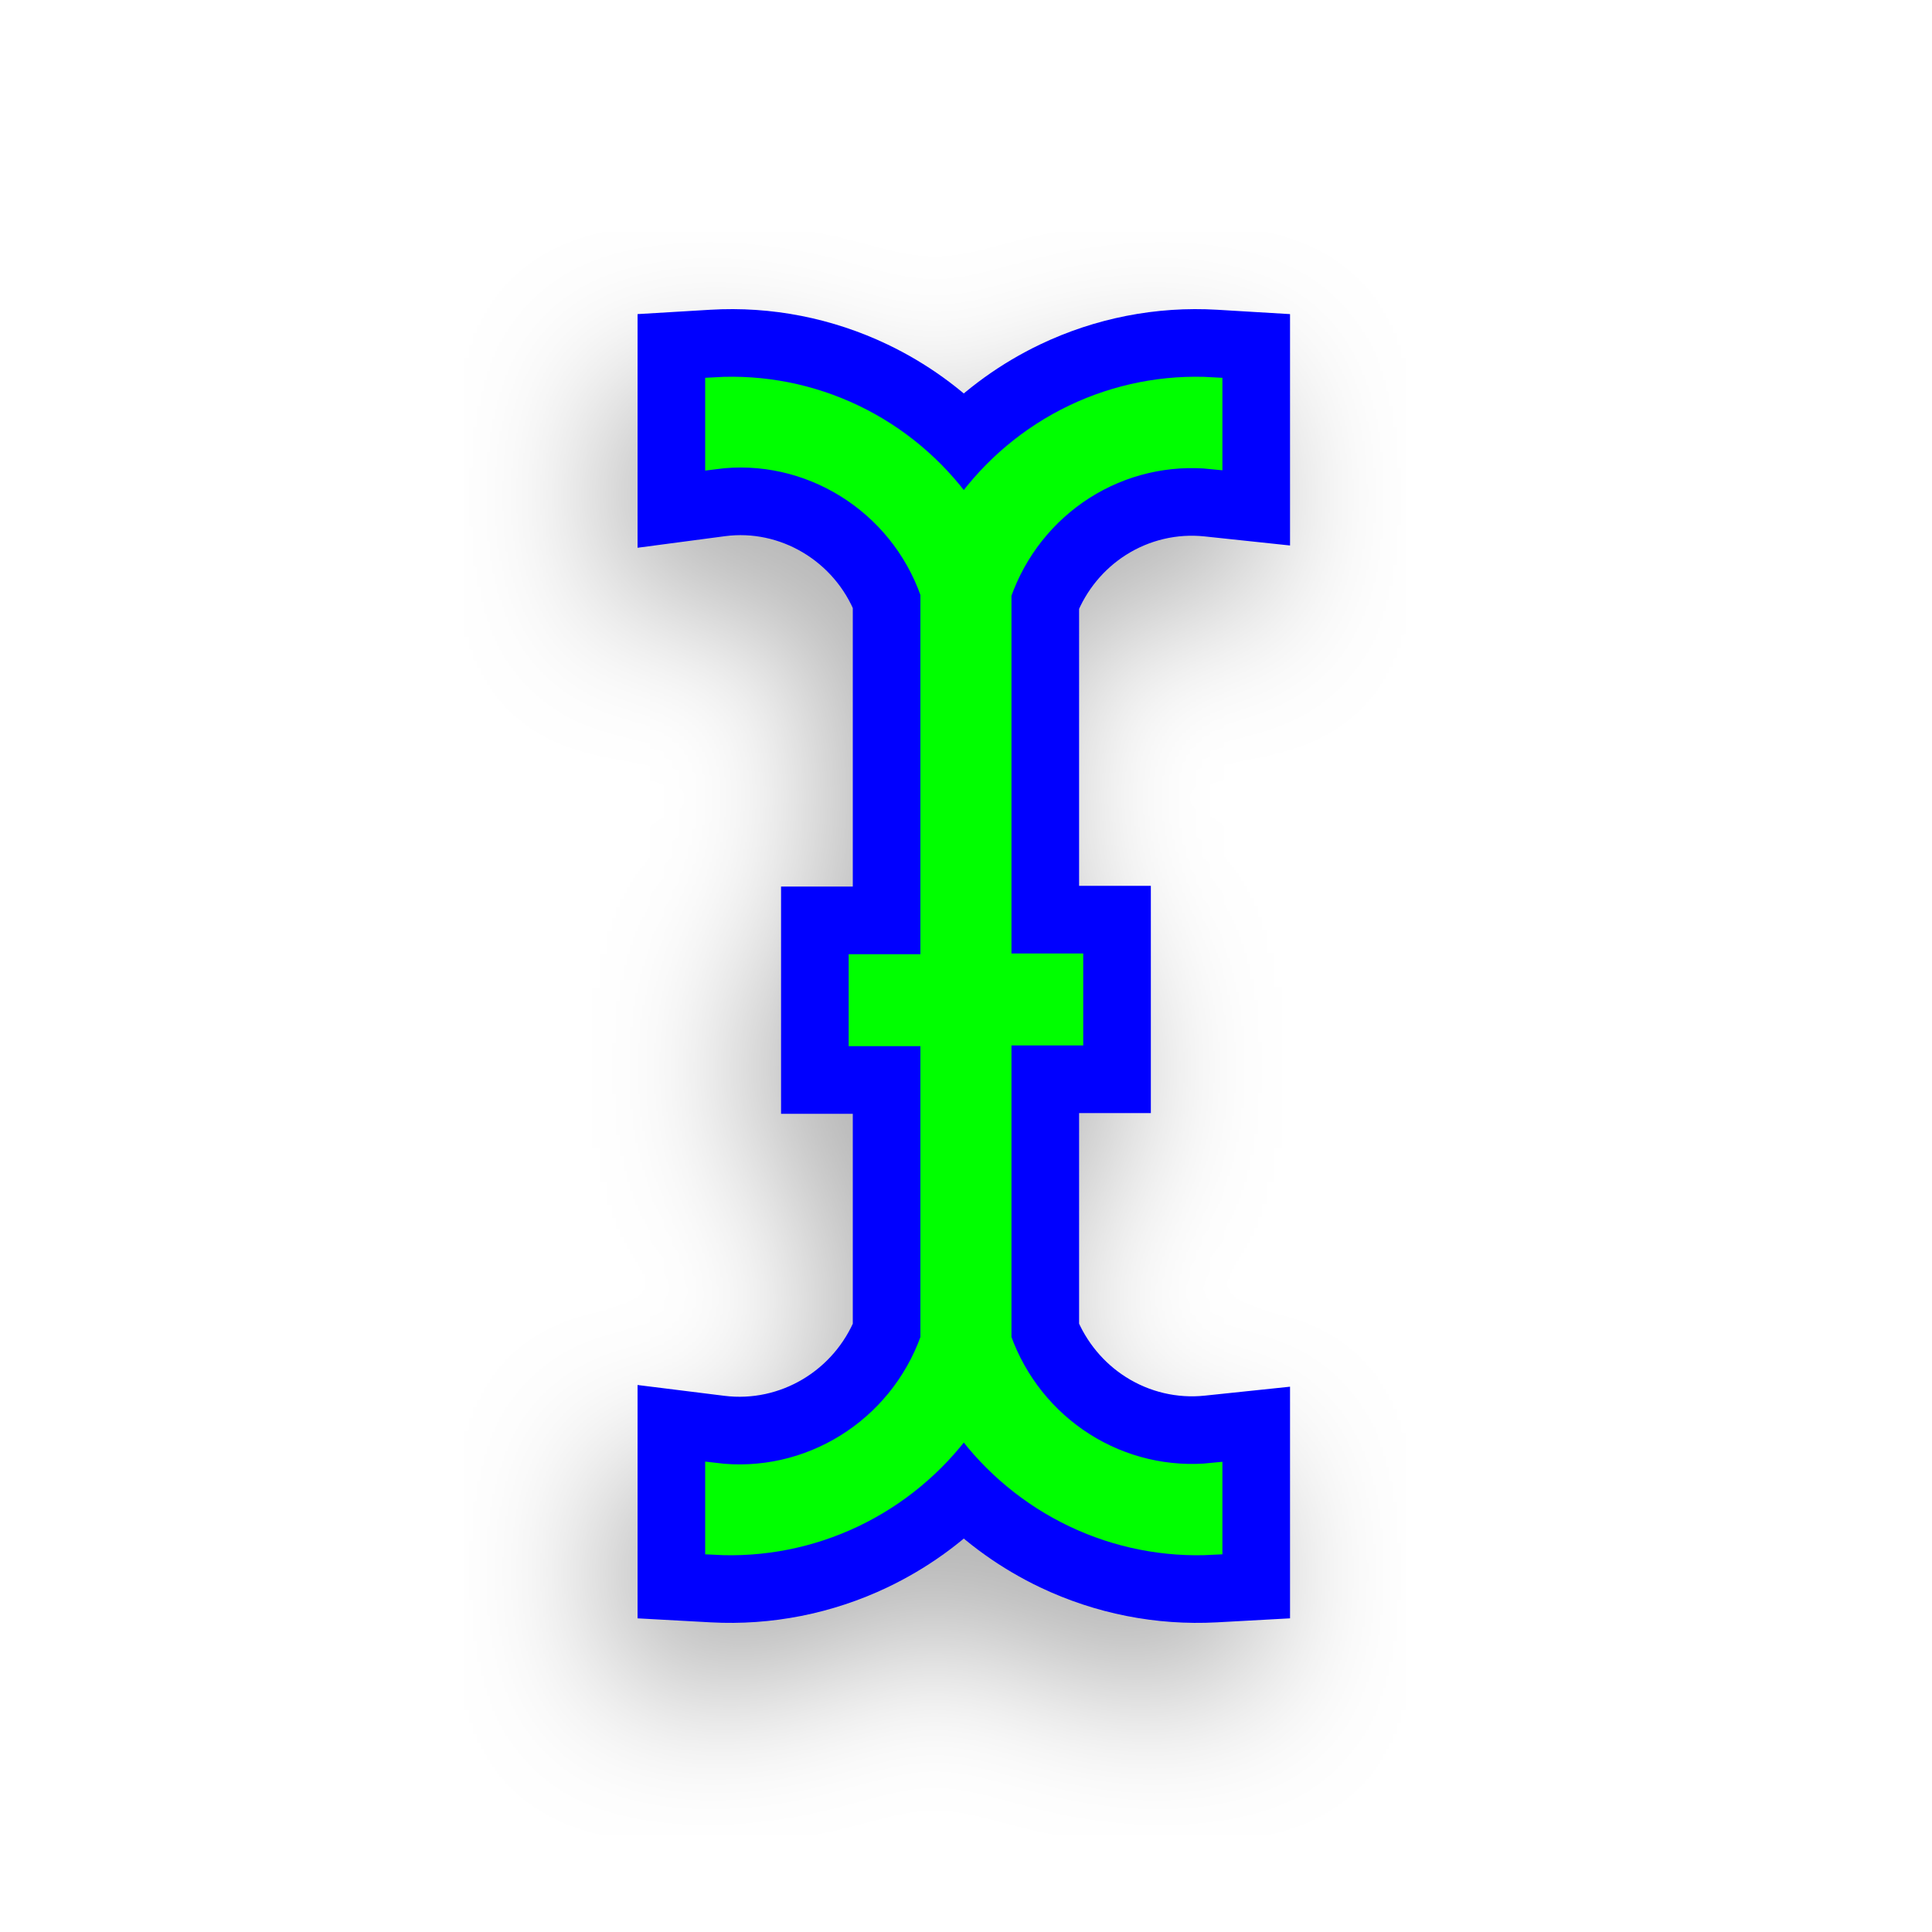
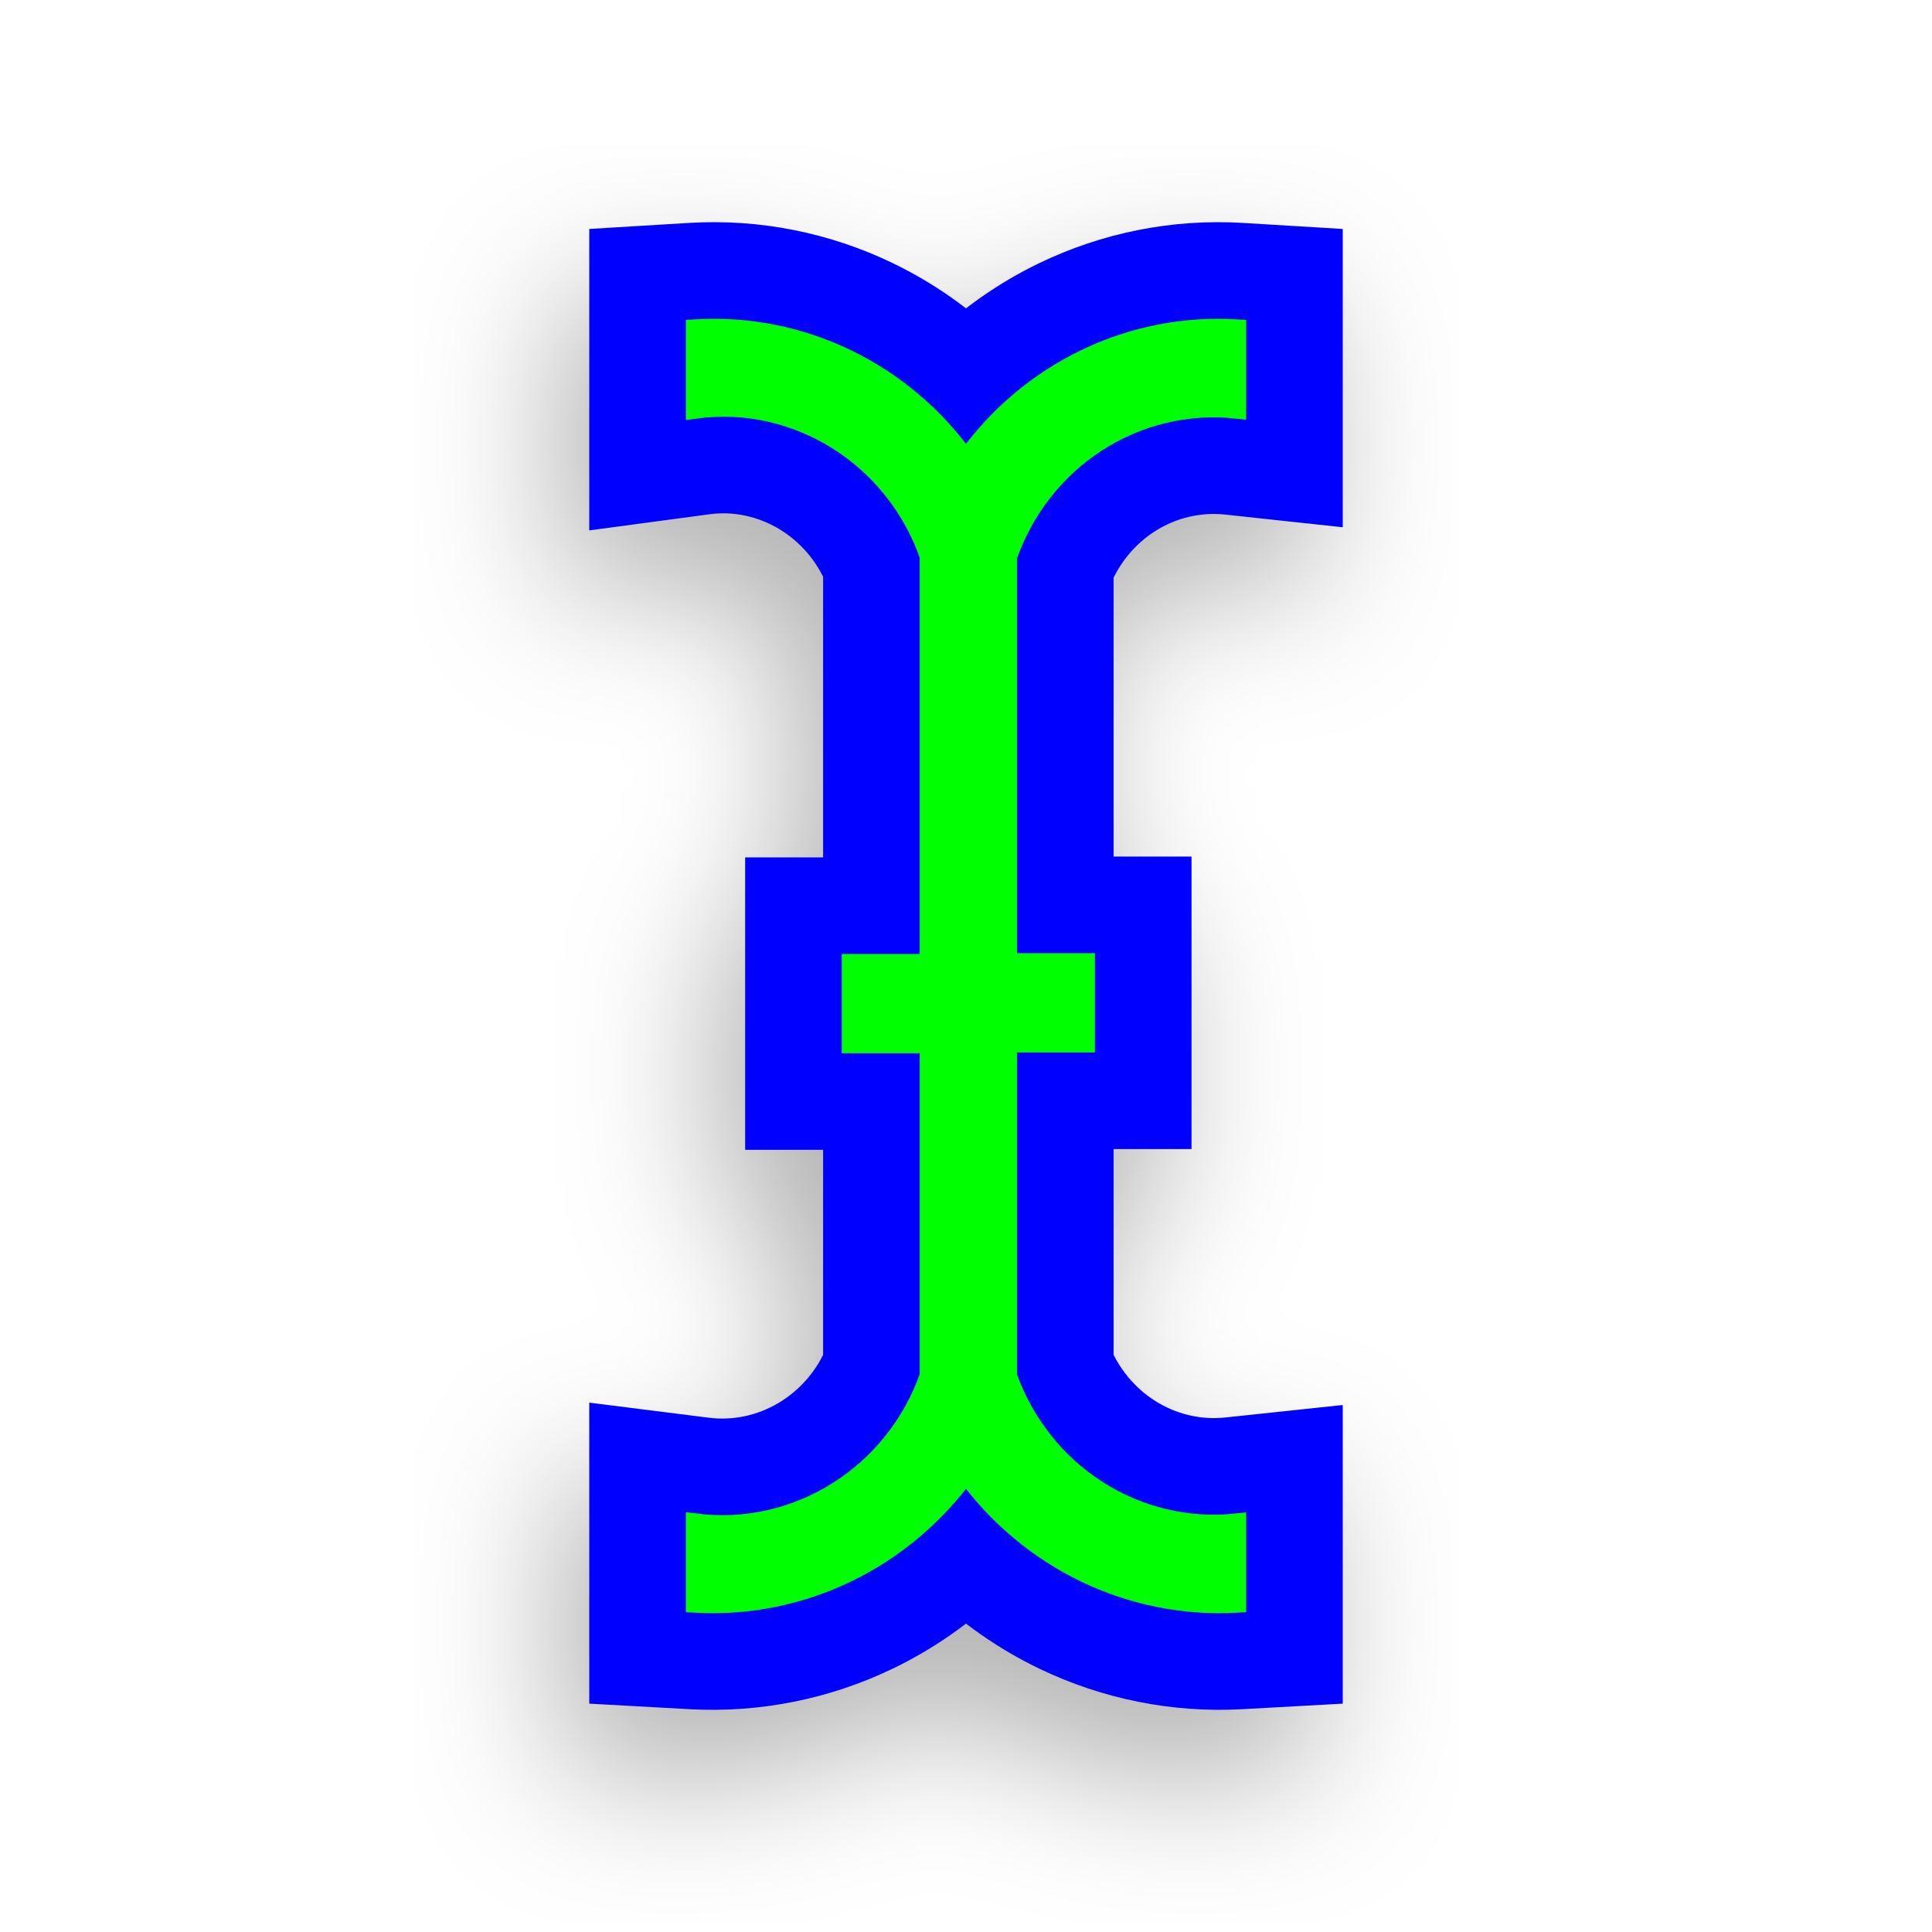
<svg xmlns="http://www.w3.org/2000/svg" width="200" height="200" viewBox="0 0 200 200" fill="none">
-   <g filter="url(#filter0_d_495)">
-     <path d="M125.544 47.574V40.052C120.571 39.755 115.605 40.73 111.101 42.885C106.598 45.041 102.702 48.309 99.772 52.389C96.842 48.309 92.946 45.041 88.442 42.885C83.939 40.73 78.972 39.755 74 40.052V47.574C83.655 46.295 93.013 52.088 96.281 61.415V99.778H88.854V107.3H96.281V138.593C92.939 147.92 83.655 153.637 74 152.434V159.956C78.961 160.227 83.912 159.249 88.409 157.109C92.906 154.97 96.81 151.735 99.772 147.695C102.734 151.735 106.637 154.97 111.135 157.109C115.632 159.249 120.582 160.227 125.544 159.956V152.434C120.902 152.92 116.232 151.822 112.277 149.315C108.321 146.808 105.305 143.034 103.708 138.593V107.225H111.135V99.703H103.708V61.49C105.281 57.028 108.289 53.23 112.249 50.706C116.208 48.182 120.891 47.079 125.544 47.574Z" fill="#0000FF" />
-     <path d="M125.12 51.552L129.544 52.022V47.574V40.052V36.284L125.782 36.059C120.131 35.722 114.488 36.829 109.374 39.277C105.784 40.996 102.537 43.336 99.772 46.177C97.007 43.336 93.759 40.996 90.169 39.277C85.055 36.829 79.413 35.722 73.762 36.059L70 36.284V40.052V47.574V52.139L74.525 51.54C82.064 50.541 89.446 54.924 92.281 62.132V95.778H88.854H84.854V99.778V107.3V111.3H88.854H92.281V137.861C89.384 145.078 82.056 149.407 74.495 148.464L70 147.904V152.434V159.956V163.743L73.782 163.95C79.412 164.257 85.028 163.147 90.127 160.721C93.726 159.009 96.987 156.68 99.772 153.851C102.557 156.68 105.818 159.009 109.416 160.721C114.515 163.147 120.131 164.257 125.762 163.95L129.544 163.743V159.956V152.434V147.992L125.127 148.455C121.384 148.848 117.616 147.964 114.418 145.937C111.404 144.026 109.056 141.2 107.708 137.858V111.225H111.135H115.135V107.225V99.703V95.703H111.135H107.708V62.211C109.037 58.85 111.379 56.003 114.398 54.079C117.597 52.041 121.372 51.153 125.12 51.552Z" stroke="#0000FF" stroke-width="8" />
+   <g filter="url(#filter0_d_495_34)">
+     <path d="M128 42.332V34.057C122.598 33.731 117.202 34.803 112.309 37.174C107.416 39.545 103.184 43.14 100 47.627C96.817 43.14 92.584 39.545 87.691 37.174C82.798 34.803 77.402 33.731 72 34.057V42.332C82.49 40.925 92.657 47.296 96.207 57.557V99.756H88.138V108.031H96.207V142.452C92.576 152.712 82.49 159.001 72 157.677V165.951C77.39 166.25 82.769 165.174 87.655 162.82C92.541 160.467 96.782 156.909 100 152.464C103.218 156.909 107.459 160.467 112.345 162.82C117.231 165.174 122.61 166.25 128 165.951V157.677C122.957 158.212 117.884 157.005 113.586 154.247C109.288 151.488 106.012 147.337 104.277 142.452V107.948H112.346V99.673H104.277V57.639C105.985 52.73 109.253 48.553 113.555 45.776C117.858 43 122.945 41.787 128 42.332Z" fill="#0000FF" />
+     <path d="M127.411 47.8L133.5 48.456V42.332V34.057V28.88L128.332 28.567C121.983 28.184 115.648 29.444 109.91 32.224C106.246 34 102.904 36.358 100 39.194C97.096 36.358 93.754 34 90.09 32.224C84.352 29.444 78.017 28.184 71.668 28.567L66.5 28.88V34.057V42.332V48.618L72.731 47.783C80.273 46.772 87.749 51.165 90.707 58.545V94.256H88.138H82.638V99.756V108.031V113.531H88.138H90.707V141.444C87.685 148.834 80.263 153.176 72.689 152.22L66.5 151.439V157.677V165.951V171.156L71.696 171.443C78.019 171.793 84.323 170.53 90.042 167.775C93.717 166.005 97.075 163.655 100 160.827C102.925 163.655 106.283 166.005 109.958 167.775C115.677 170.53 121.981 171.793 128.304 171.443L133.5 171.156V165.951V157.677V151.562L127.42 152.208C123.631 152.61 119.809 151.705 116.557 149.618C113.544 147.684 111.171 144.831 109.777 141.44V113.448H112.346H117.846V107.948V99.673V94.173H112.346H109.777V58.633C111.152 55.22 113.52 52.345 116.537 50.398C119.789 48.3 123.617 47.392 127.411 47.8Z" stroke="#0000FF" stroke-width="11" />
  </g>
-   <path d="M125.544 47.574V40.052C120.571 39.755 115.605 40.73 111.101 42.885C106.598 45.041 102.702 48.309 99.772 52.389C96.842 48.309 92.946 45.041 88.442 42.885C83.939 40.73 78.972 39.755 74 40.052V47.574C83.655 46.295 93.013 52.088 96.281 61.415V99.778H88.854V107.3H96.281V138.593C92.939 147.92 83.655 153.637 74 152.434V159.956C78.961 160.227 83.912 159.249 88.409 157.109C92.906 154.97 96.81 151.735 99.772 147.695C102.734 151.735 106.637 154.97 111.135 157.109C115.632 159.249 120.582 160.227 125.544 159.956V152.434C120.902 152.92 116.232 151.822 112.277 149.315C108.321 146.808 105.305 143.034 103.708 138.593V107.225H111.135V99.703H103.708V61.49C105.281 57.028 108.289 53.23 112.249 50.706C116.208 48.182 120.891 47.079 125.544 47.574Z" fill="#00FF00" stroke="#00FF00" stroke-width="2" />
+   <path d="M128 42.332V34.057C122.598 33.731 117.202 34.803 112.309 37.174C107.416 39.545 103.184 43.14 100 47.627C96.817 43.14 92.584 39.545 87.691 37.174C82.798 34.803 77.402 33.731 72 34.057V42.332C82.49 40.925 92.657 47.296 96.207 57.557V99.756H88.138V108.031H96.207V142.452C92.576 152.712 82.49 159.001 72 157.677V165.951C77.39 166.25 82.769 165.174 87.655 162.82C92.541 160.467 96.782 156.909 100 152.464C103.218 156.909 107.459 160.467 112.345 162.82C117.231 165.174 122.61 166.25 128 165.951V157.677C122.957 158.212 117.884 157.005 113.586 154.247C109.288 151.488 106.012 147.337 104.277 142.452V107.948H112.346V99.673H104.277V57.639C105.985 52.73 109.253 48.553 113.555 45.776C117.858 43 122.945 41.787 128 42.332Z" fill="#00FF00" stroke="#00FF00" stroke-width="2" />
  <defs>
-     <filter id="filter0_d_495" x="48" y="24" width="97.543" height="166" filterUnits="userSpaceOnUse" color-interpolation-filters="sRGB">
+     <filter id="filter0_d_495_34" x="43" y="15" width="108" height="184" filterUnits="userSpaceOnUse" color-interpolation-filters="sRGB">
      <feFlood flood-opacity="0" result="BackgroundImageFix" />
      <feColorMatrix in="SourceAlpha" type="matrix" values="0 0 0 0 0 0 0 0 0 0 0 0 0 0 0 0 0 0 127 0" result="hardAlpha" />
      <feOffset dx="-3" dy="7" />
      <feGaussianBlur stdDeviation="7.5" />
      <feColorMatrix type="matrix" values="0 0 0 0 0 0 0 0 0 0 0 0 0 0 0 0 0 0 0.3 0" />
-       <feBlend mode="normal" in2="BackgroundImageFix" result="effect1_dropShadow_495" />
-       <feBlend mode="normal" in="SourceGraphic" in2="effect1_dropShadow_495" result="shape" />
+       <feBlend mode="normal" in2="BackgroundImageFix" result="effect1_dropShadow_495_34" />
+       <feBlend mode="normal" in="SourceGraphic" in2="effect1_dropShadow_495_34" result="shape" />
    </filter>
  </defs>
</svg>
